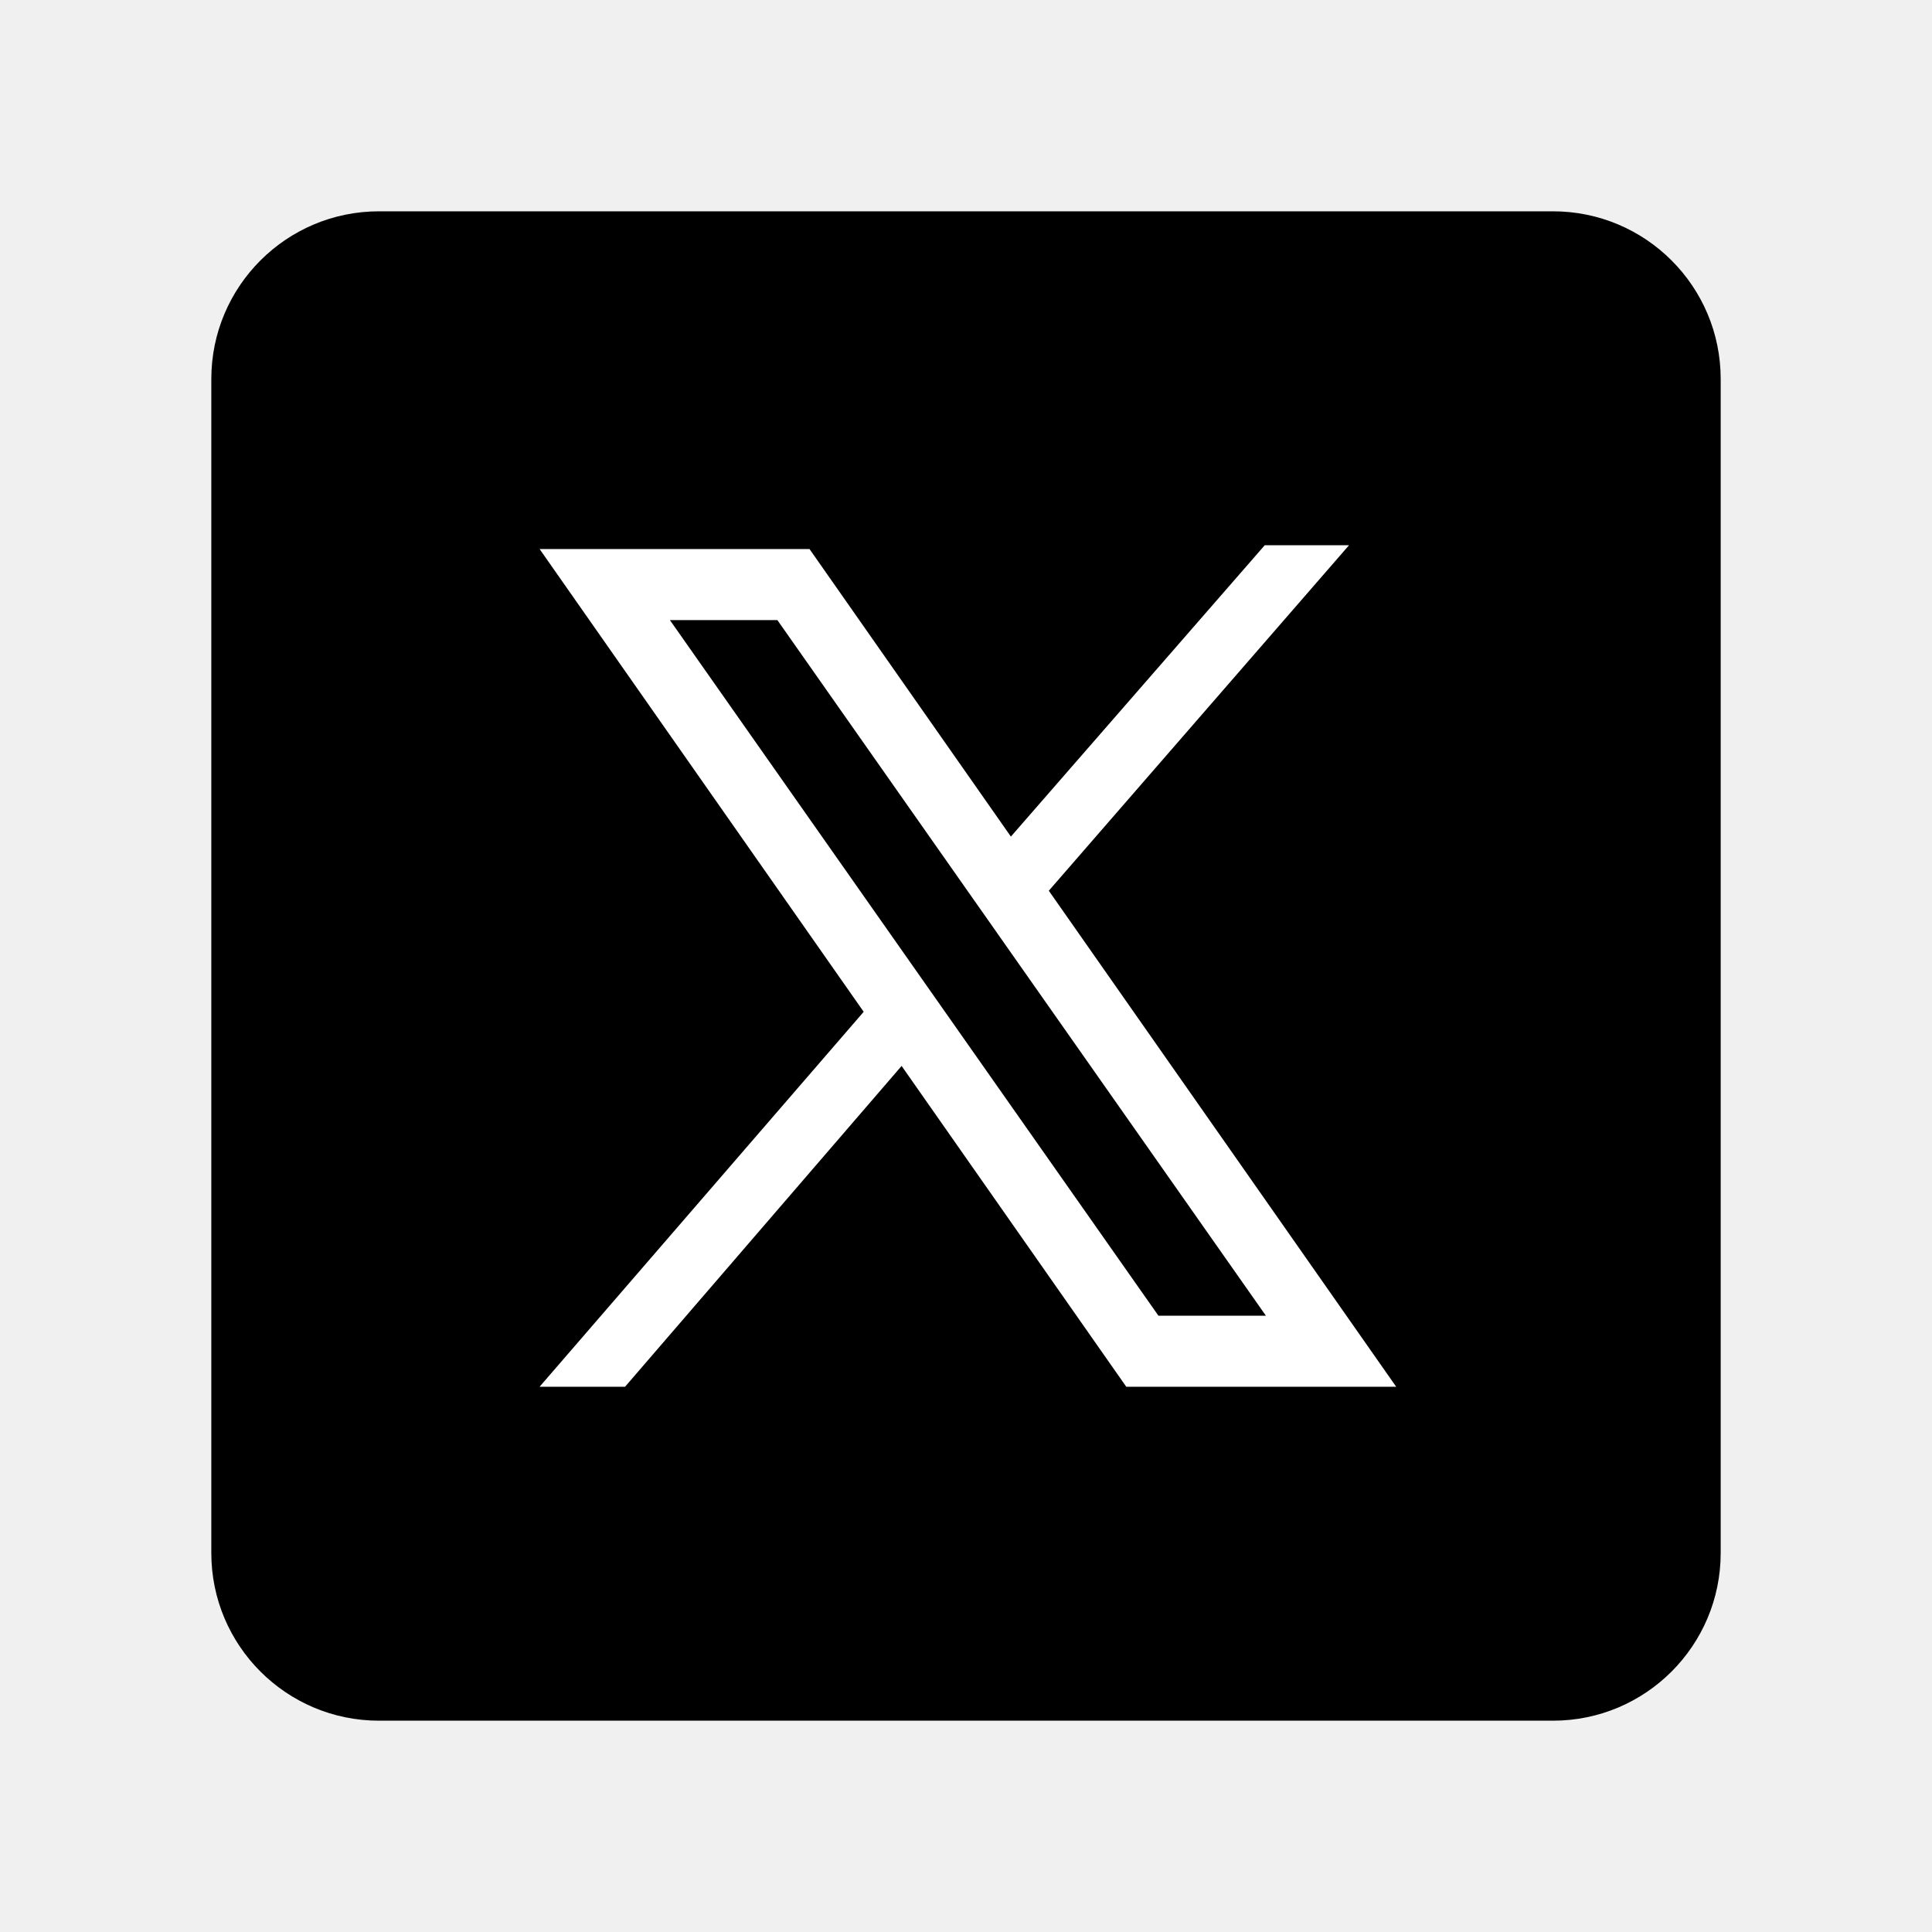
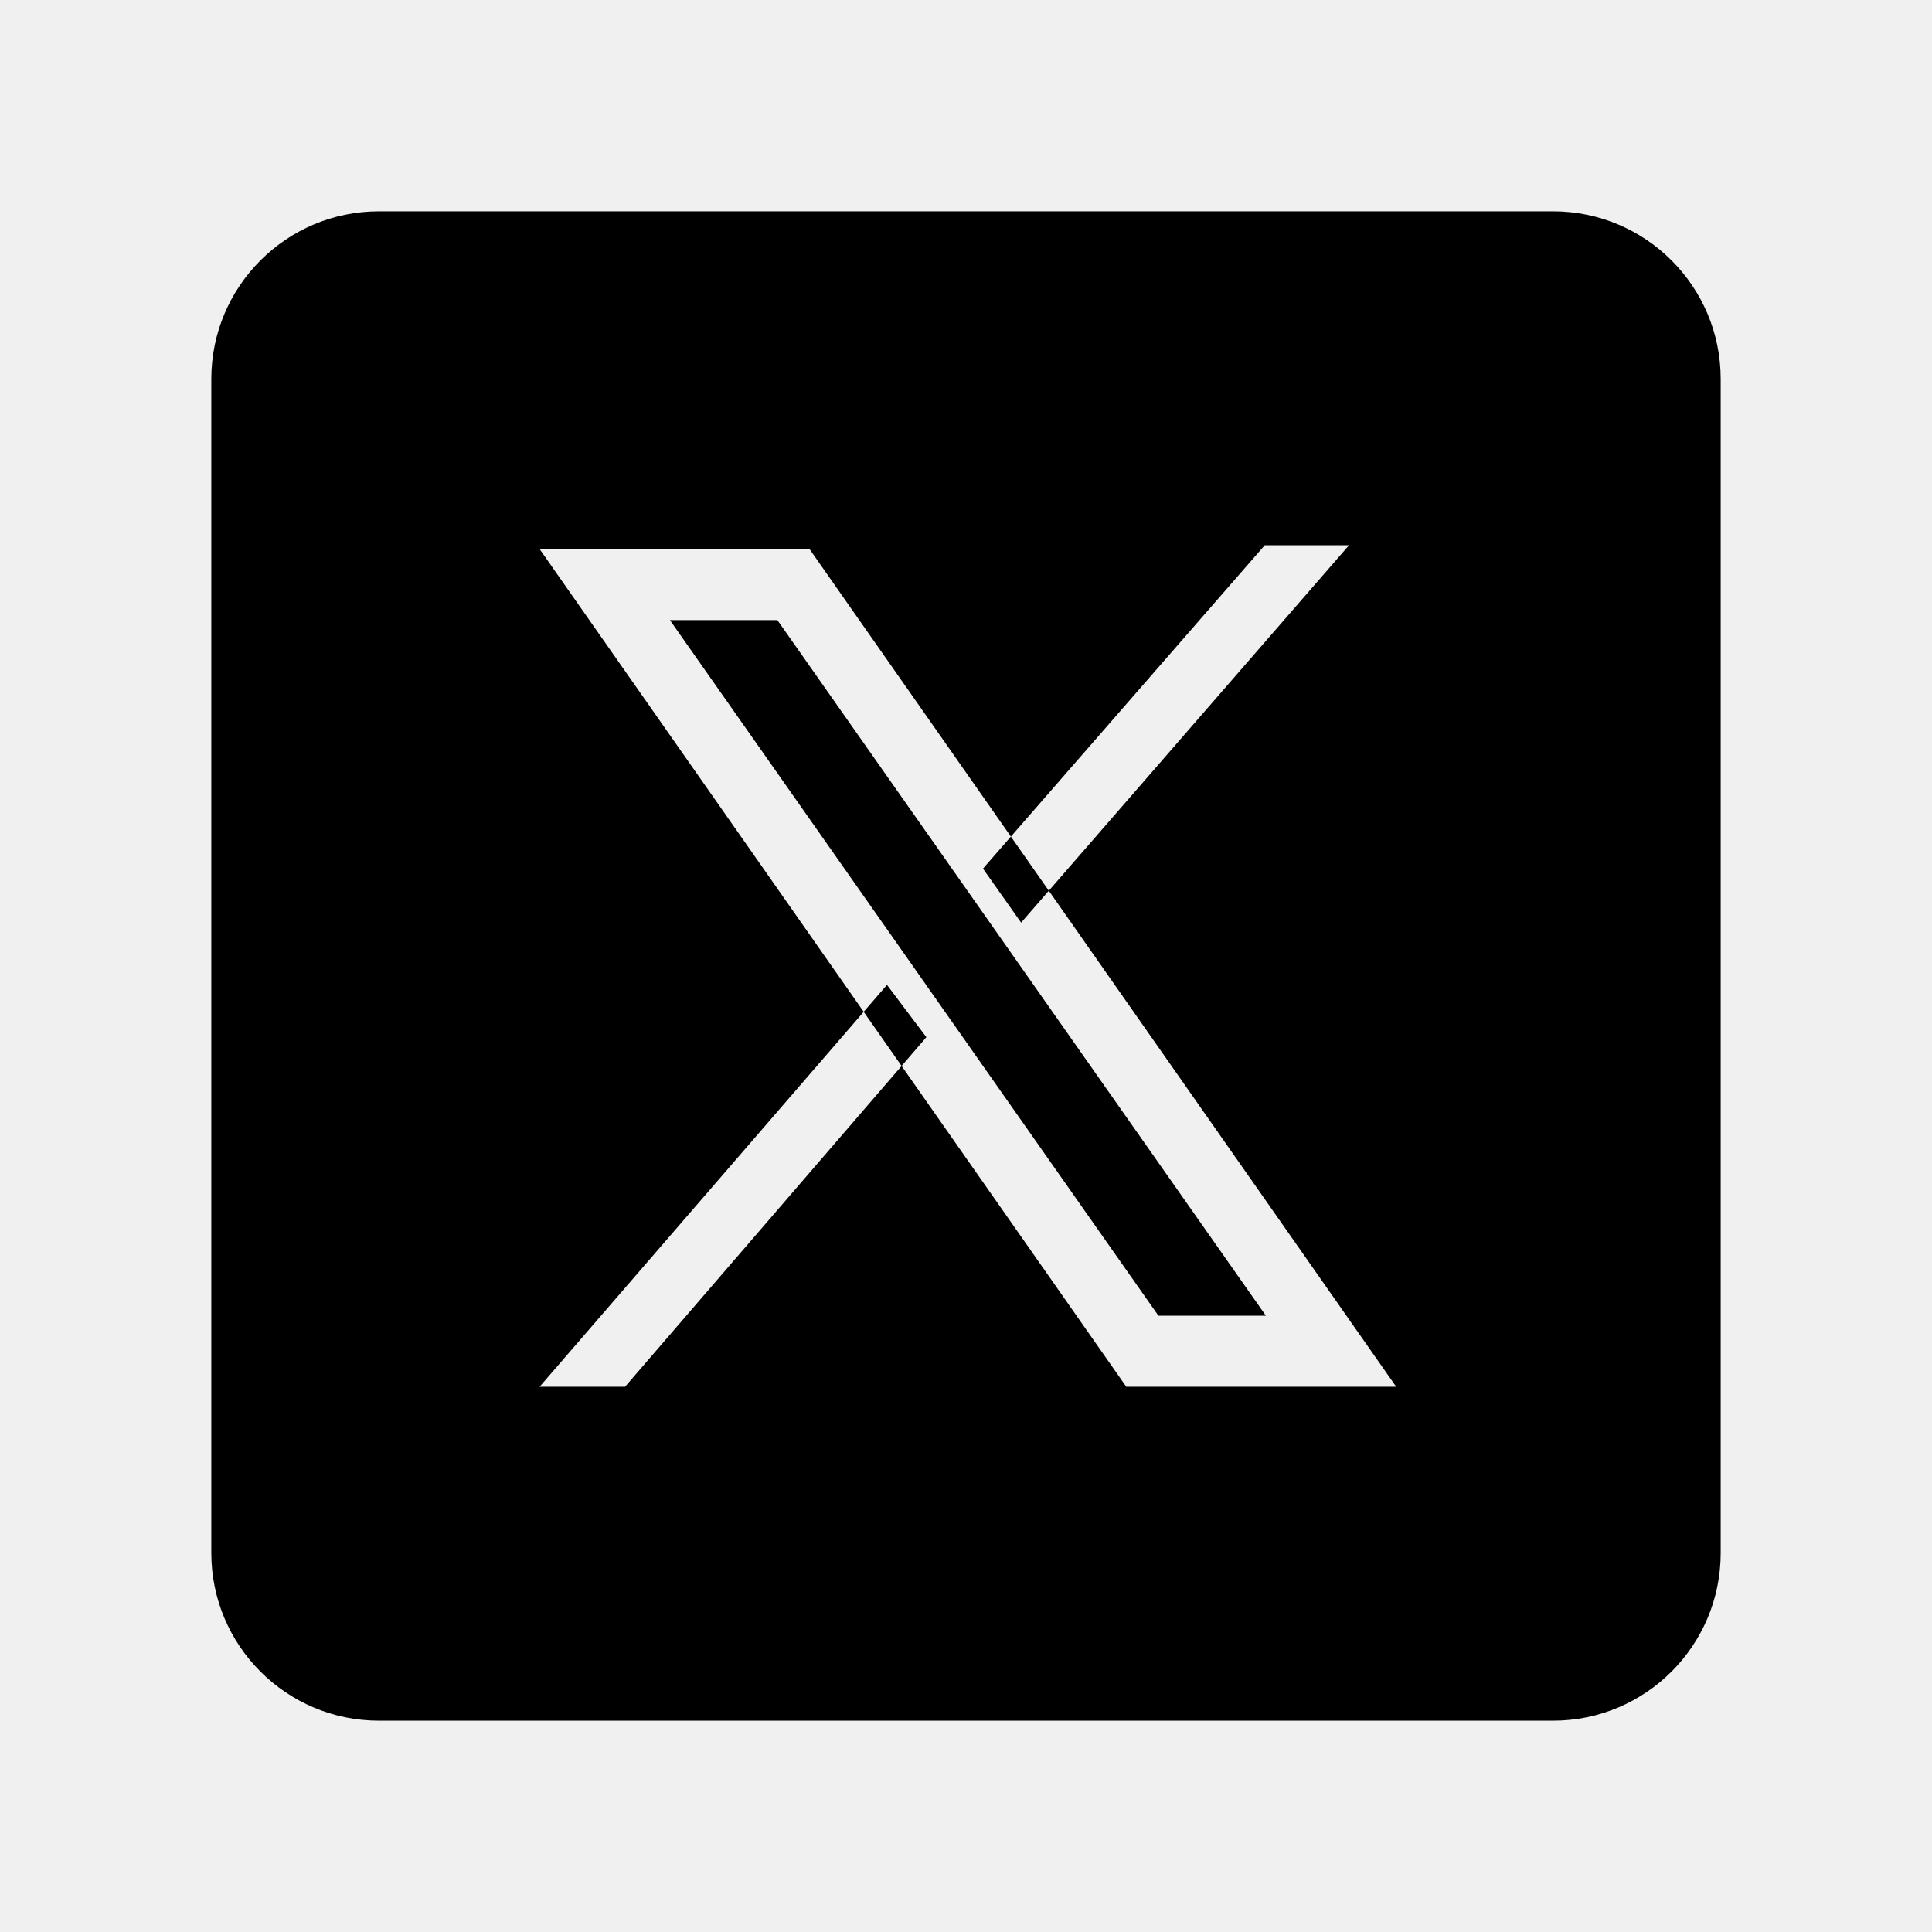
- <svg xmlns="http://www.w3.org/2000/svg" viewBox="0 0 1024 1024">
-   <g fill="none" fill-rule="evenodd" stroke="none" stroke-width="1" transform="translate(112 112)">
-     <path fill="#000" d="M711.111 800H88.89C39.8 800 0 760.2 0 711.111V88.89C0 39.8 39.8 0 88.889 0H711.11C760.2 0 800 39.8 800 88.889V711.11C800 760.2 760.2 800 711.111 800" />
-     <path fill="#FFF" fill-rule="nonzero" d="M628 623H484.942L174 179h143.058zm-126.012-37.651h56.96L300.013 216.65h-56.96z" />
-     <path fill="#FFF" fill-rule="nonzero" d="M219.297 623 379 437.732 358.114 410 174 623z" />
-     <path fill="#FFF" fill-rule="nonzero" d="M409 348.387 429.213 377 603 177 558.33 177z" />
-   </g>
+ <svg xmlns="http://www.w3.org/2000/svg" viewBox="0 0 1024 1024" fill="currentColor" fill-rule="evenodd">
+   <path d="M711.111 800H88.89C39.8 800 0 760.2 0 711.111V88.89C0 39.8 39.8 0 88.889 0H711.11C760.2 0 800 39.8 800 88.889V711.11C800 760.2 760.2 800 711.111 800ZM628 623H484.942L174 179h143.058zm-126.012-37.651h56.96L300.013 216.65h-56.96zM219.297 623 379 437.732 358.114 410 174 623zM409 348.387 429.213 377 603 177 558.33 177z" transform="translate(112 112)" />
</svg>
